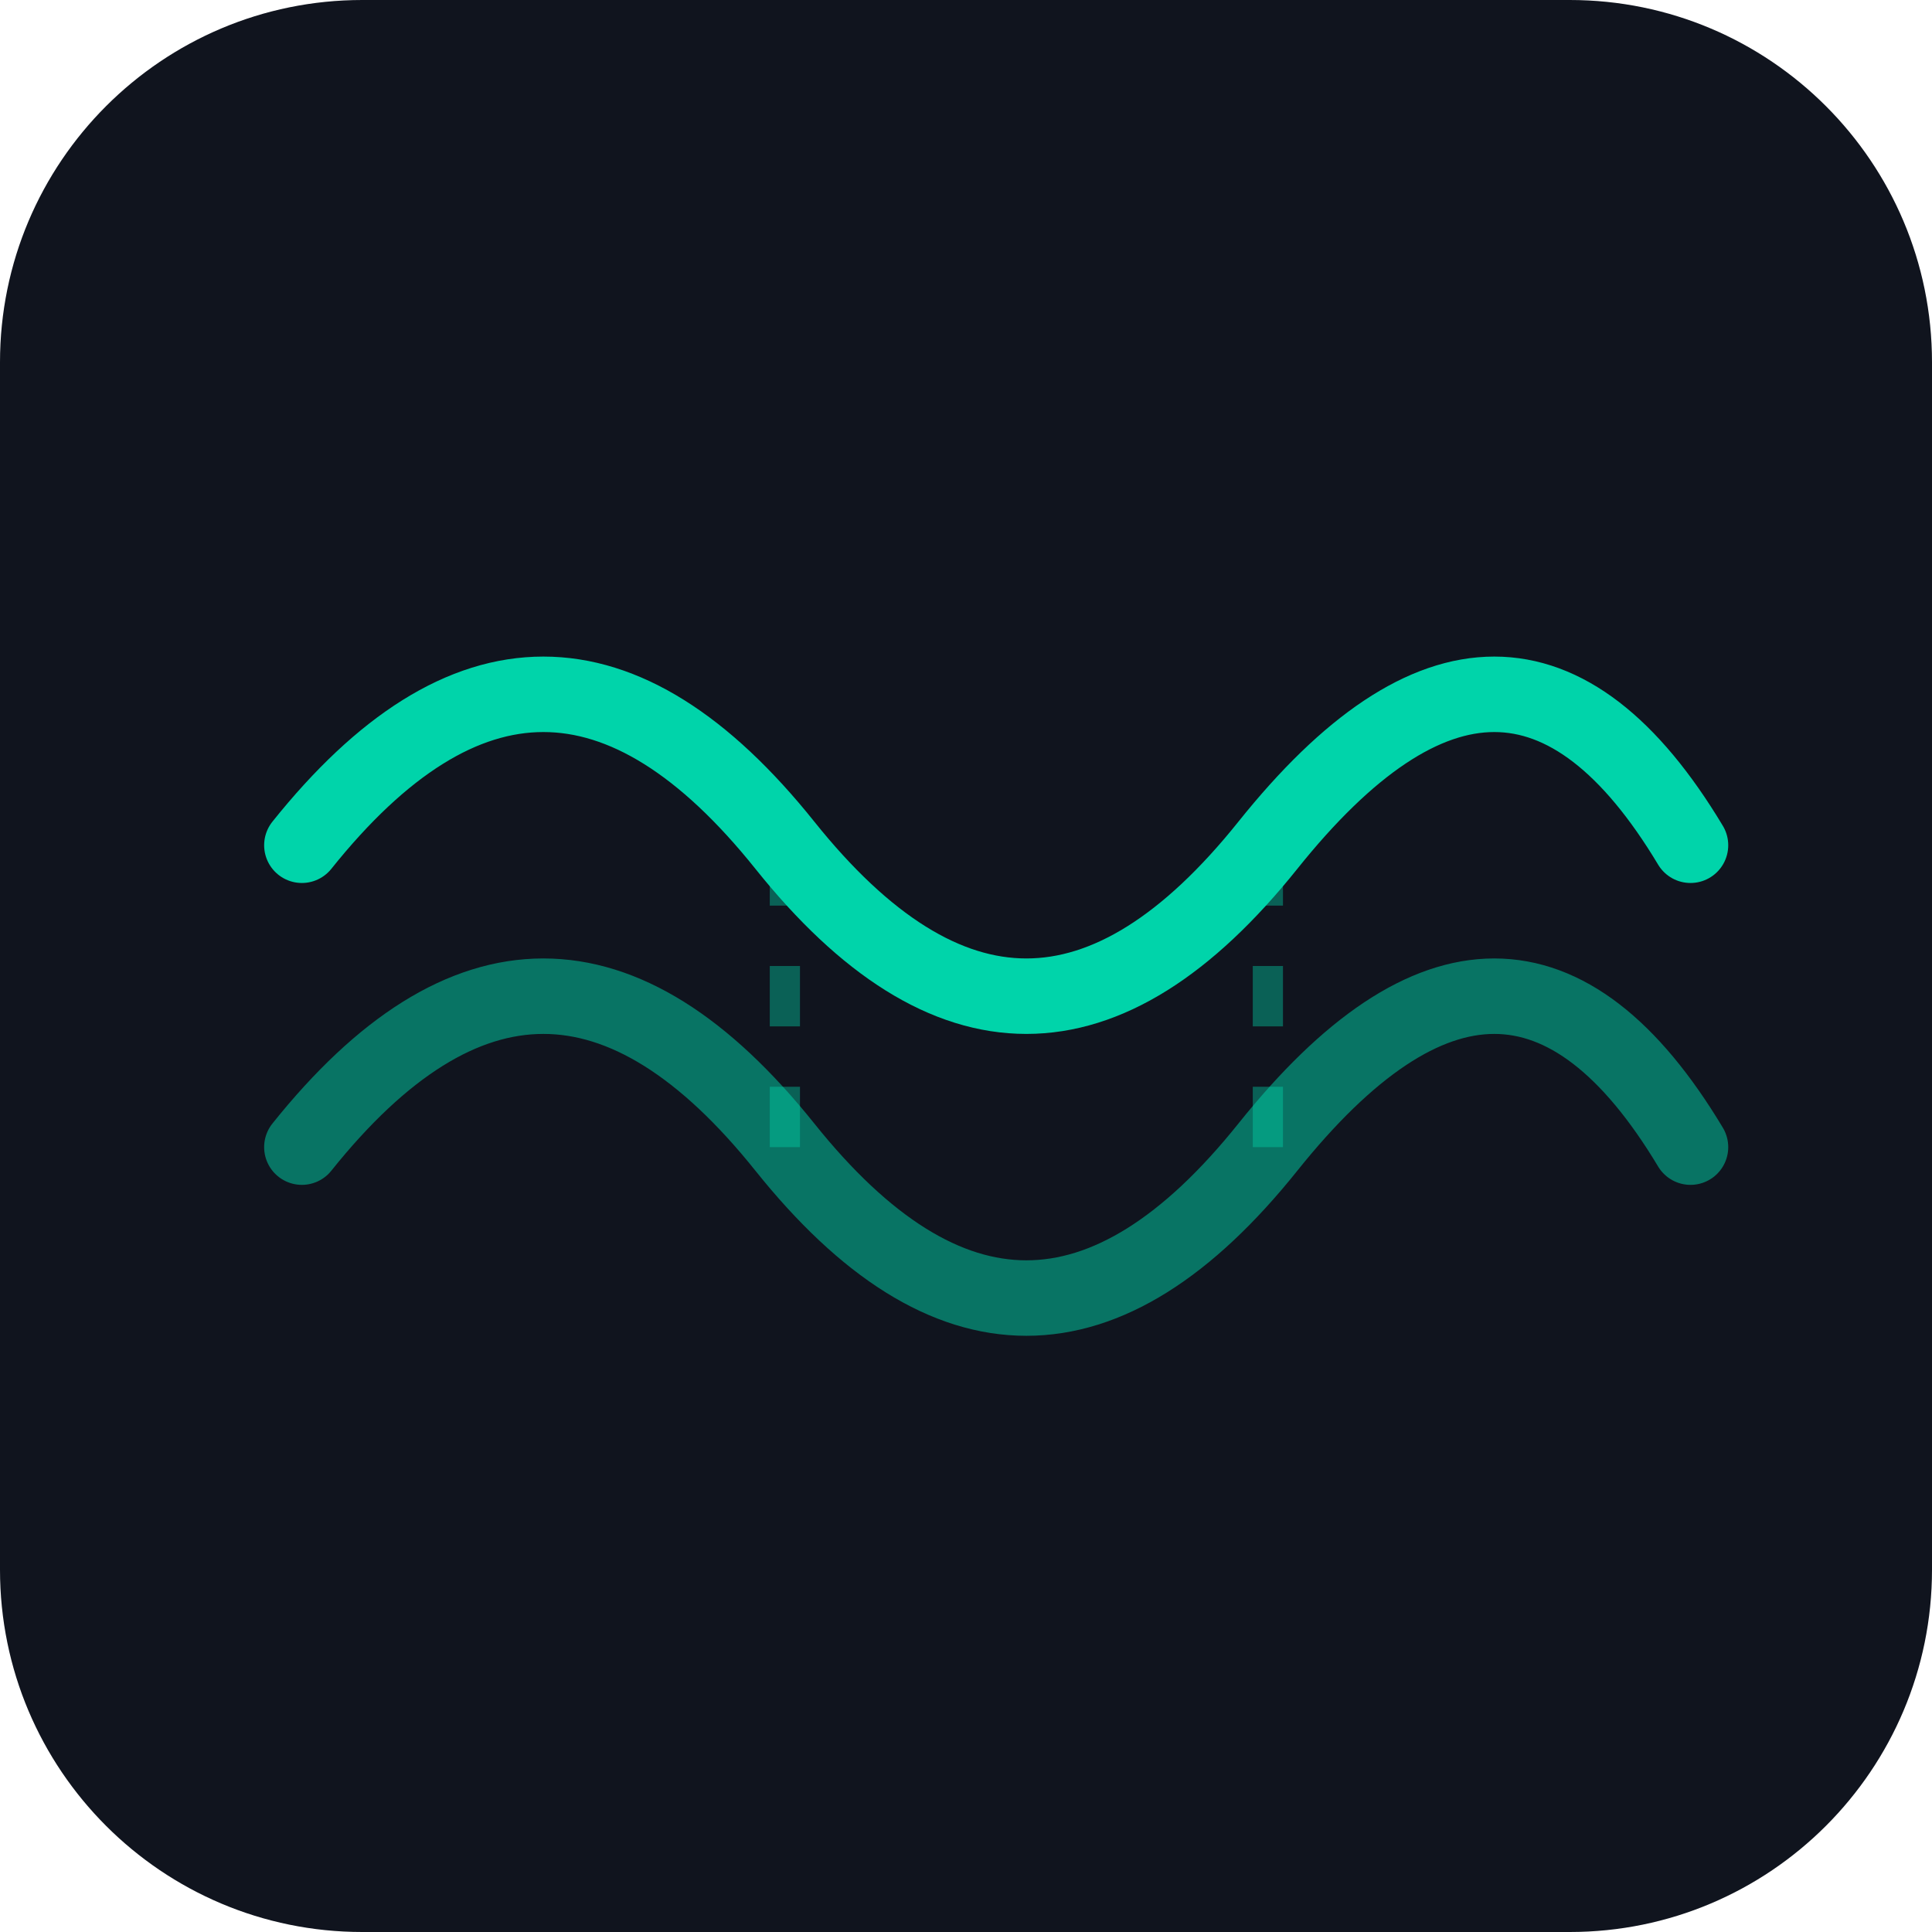
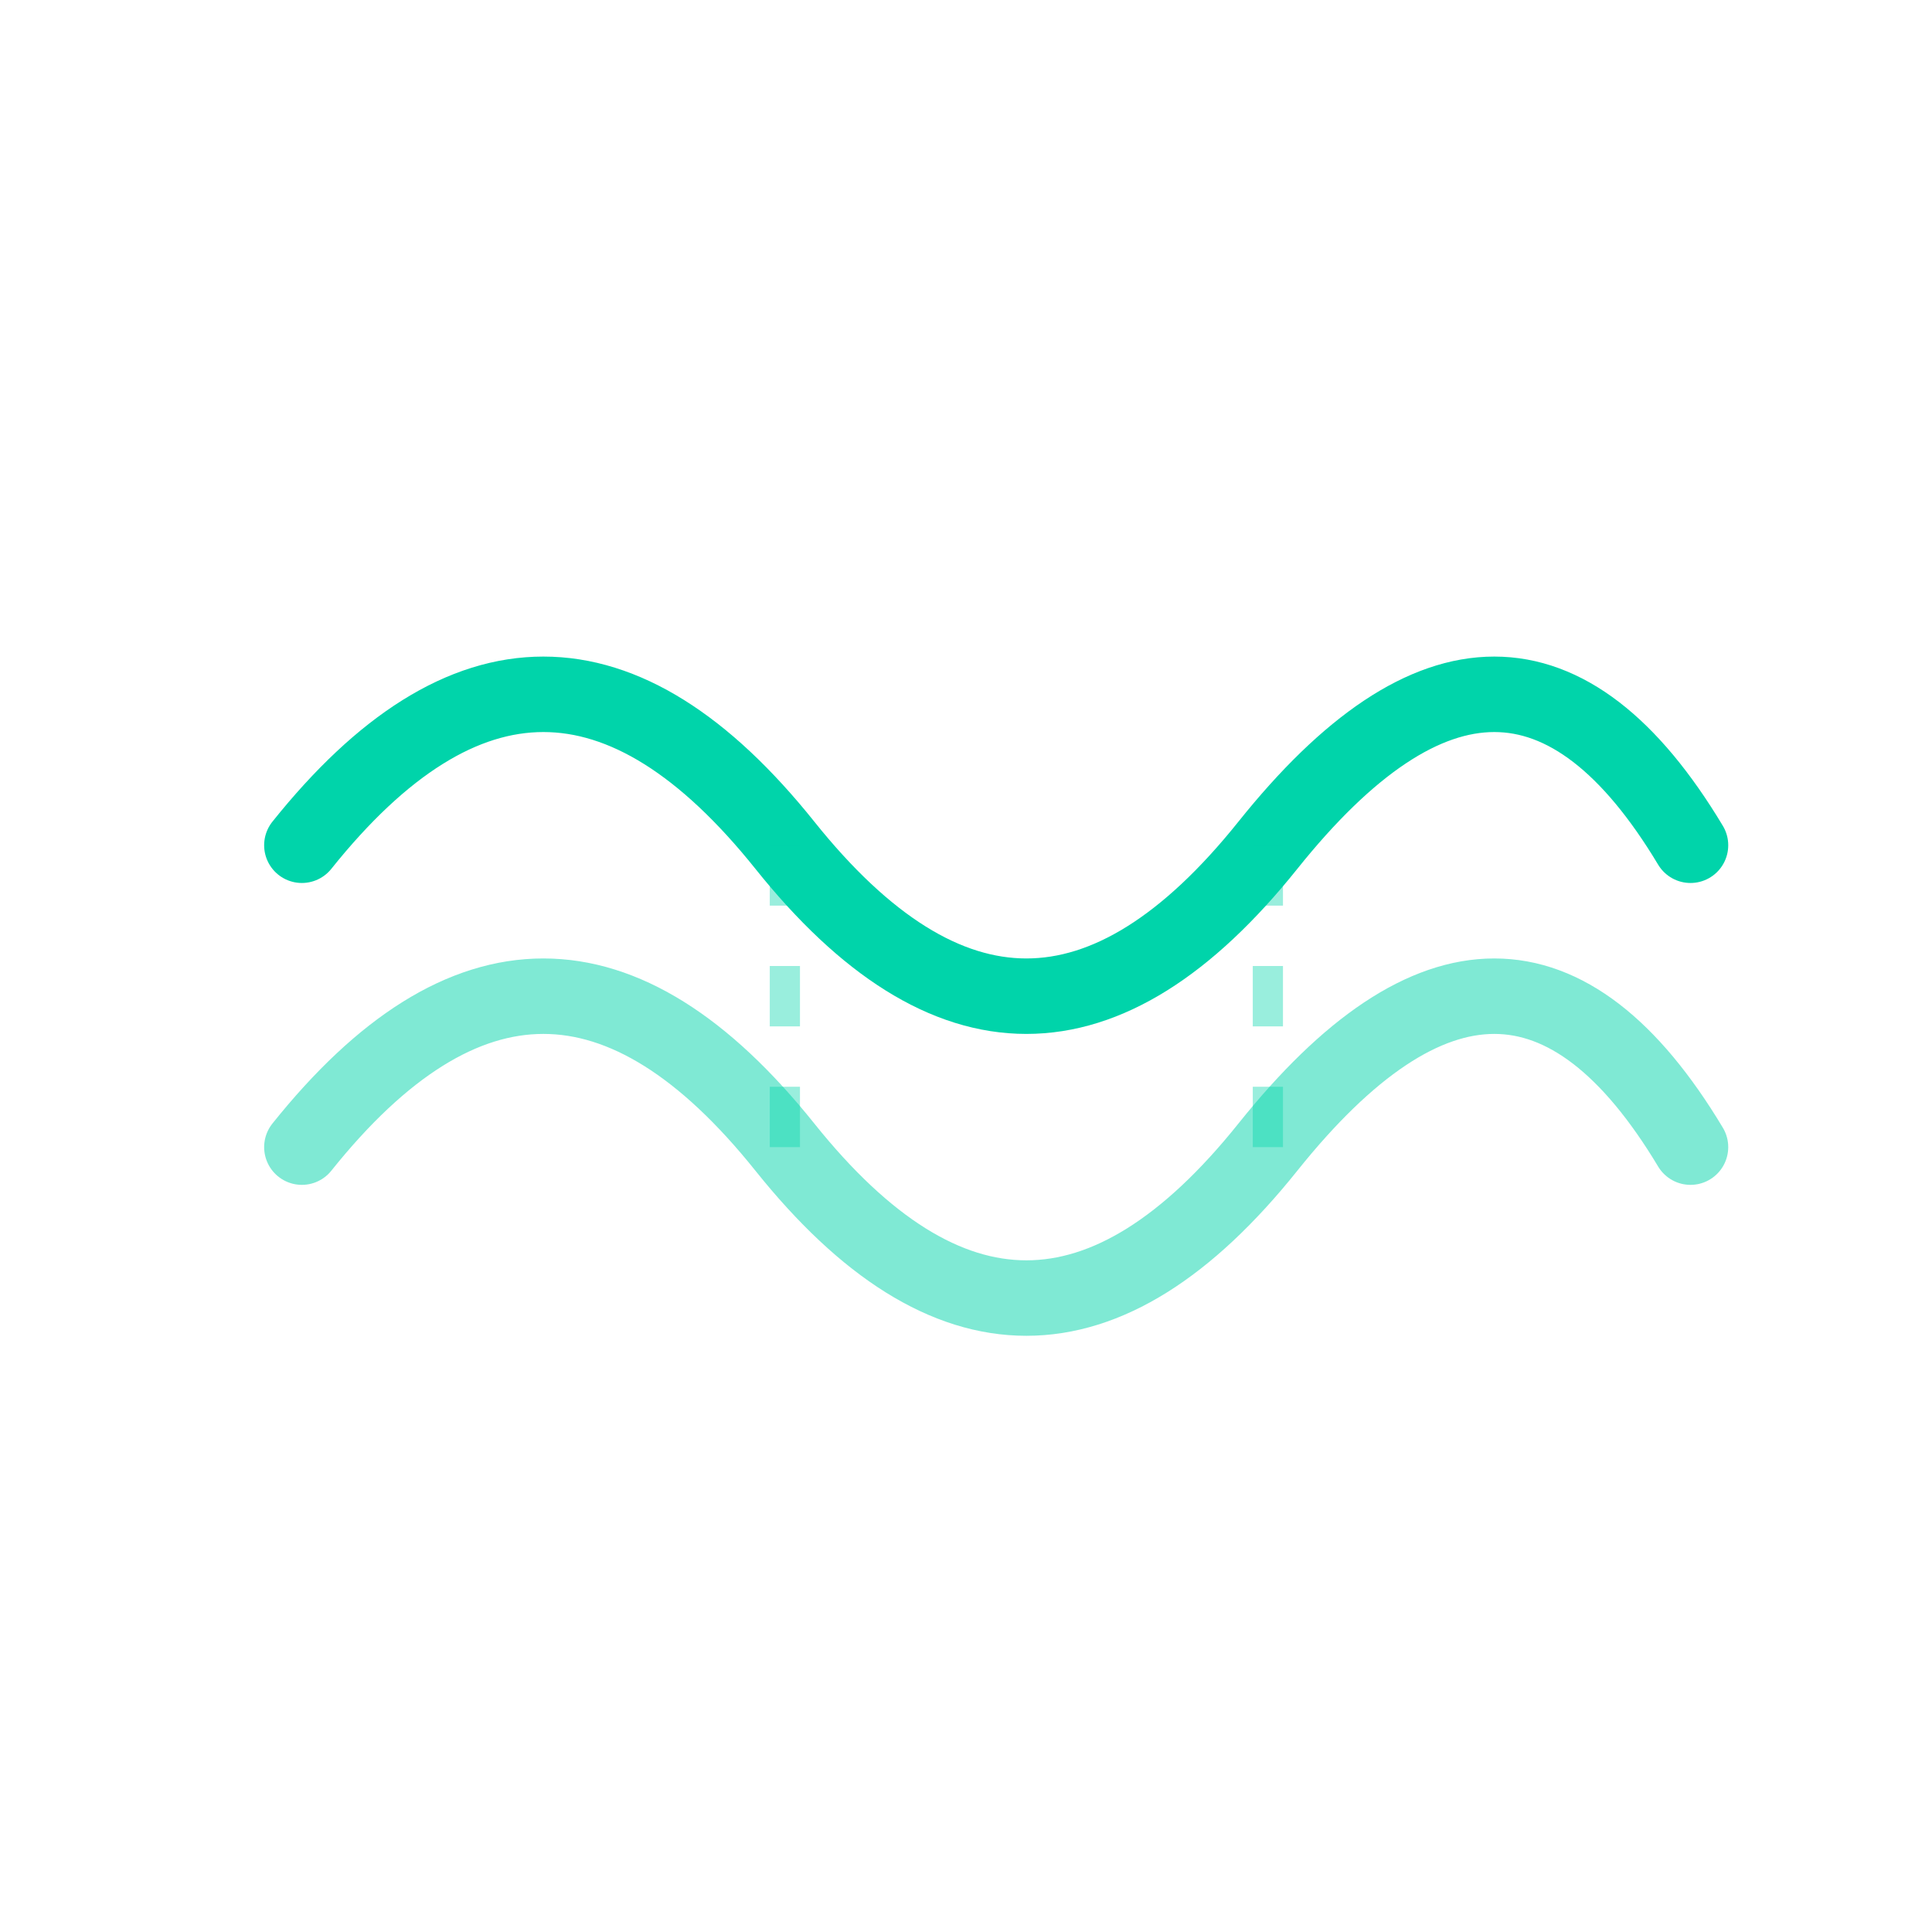
<svg xmlns="http://www.w3.org/2000/svg" width="64" height="64" viewBox="0 0 64 64">
-   <rect width="64" height="64" rx="12" fill="#10141e" />
  <path d="M10,28 Q18,18 26,28 Q34,38 42,28 Q50,18 56,28" fill="none" stroke="#00d4aa" stroke-width="2.5" stroke-linecap="round" />
  <path d="M10,38 Q18,28 26,38 Q34,48 42,38 Q50,28 56,38" fill="none" stroke="#00d4aa" stroke-width="2.5" stroke-linecap="round" opacity="0.5" />
  <line x1="26" y1="28" x2="26" y2="38" stroke="#00d4aa" stroke-width="1" stroke-dasharray="2,2" opacity="0.4" />
  <line x1="42" y1="28" x2="42" y2="38" stroke="#00d4aa" stroke-width="1" stroke-dasharray="2,2" opacity="0.4" />
</svg>
